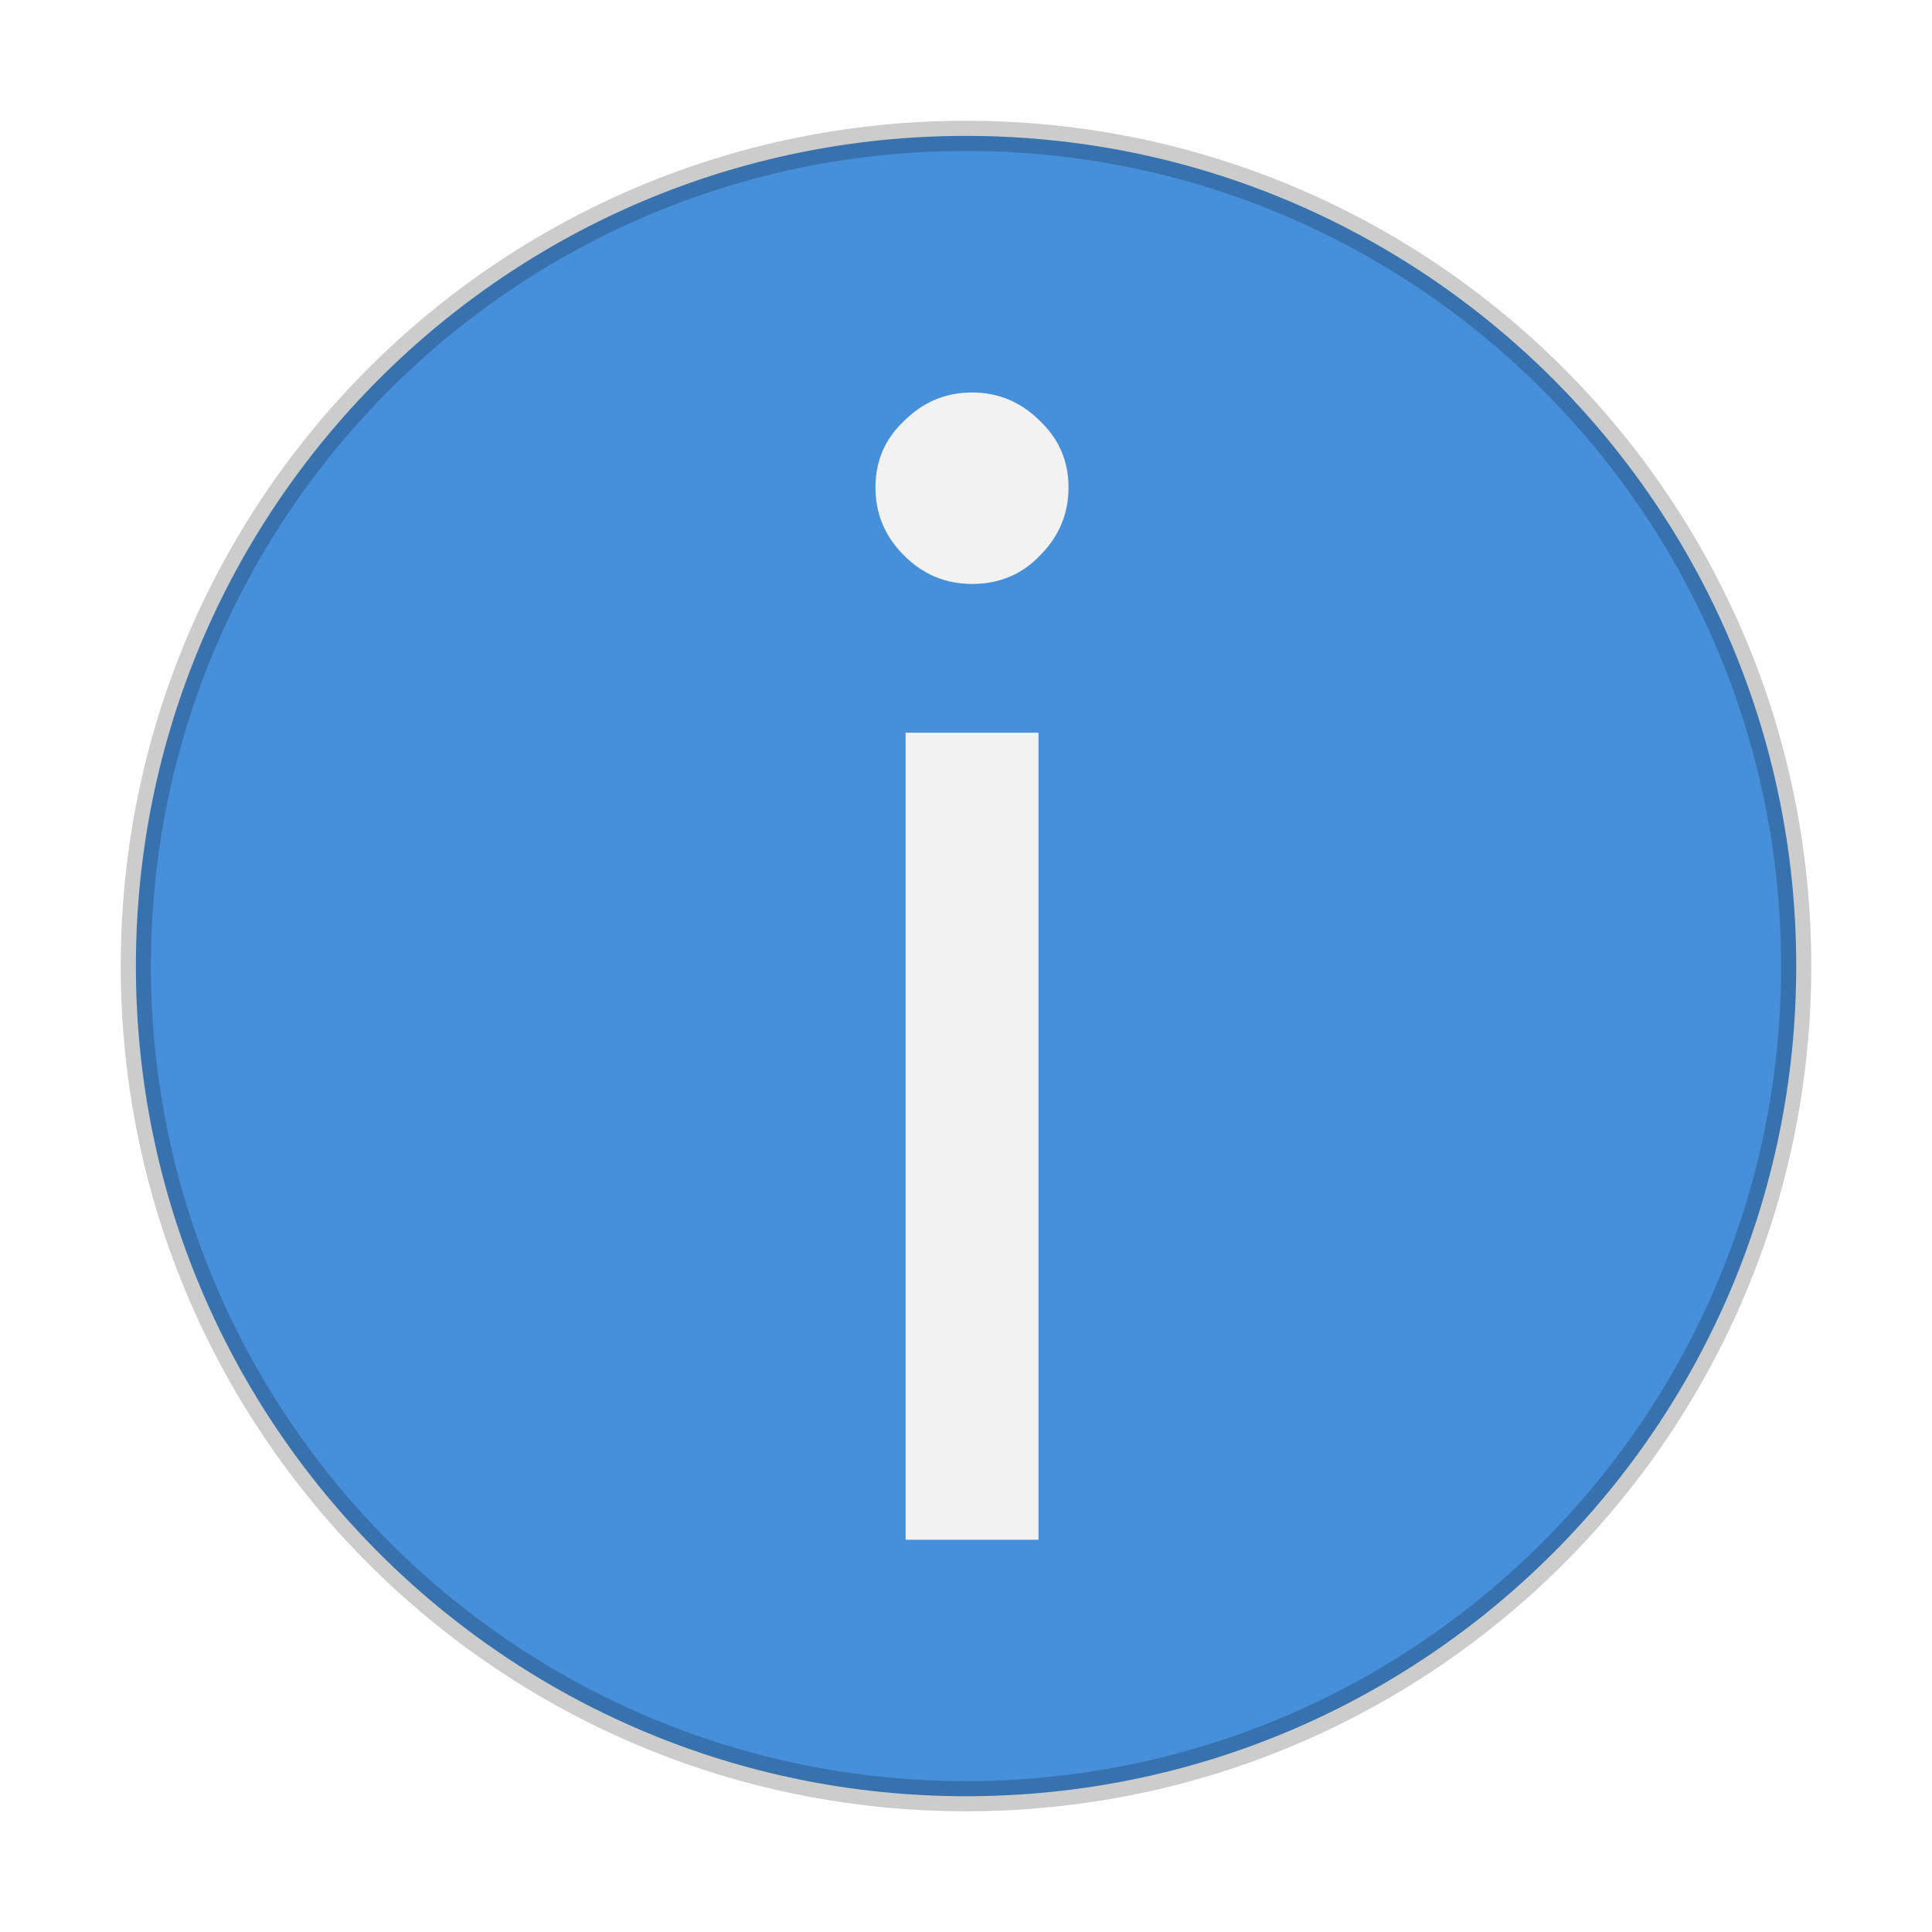
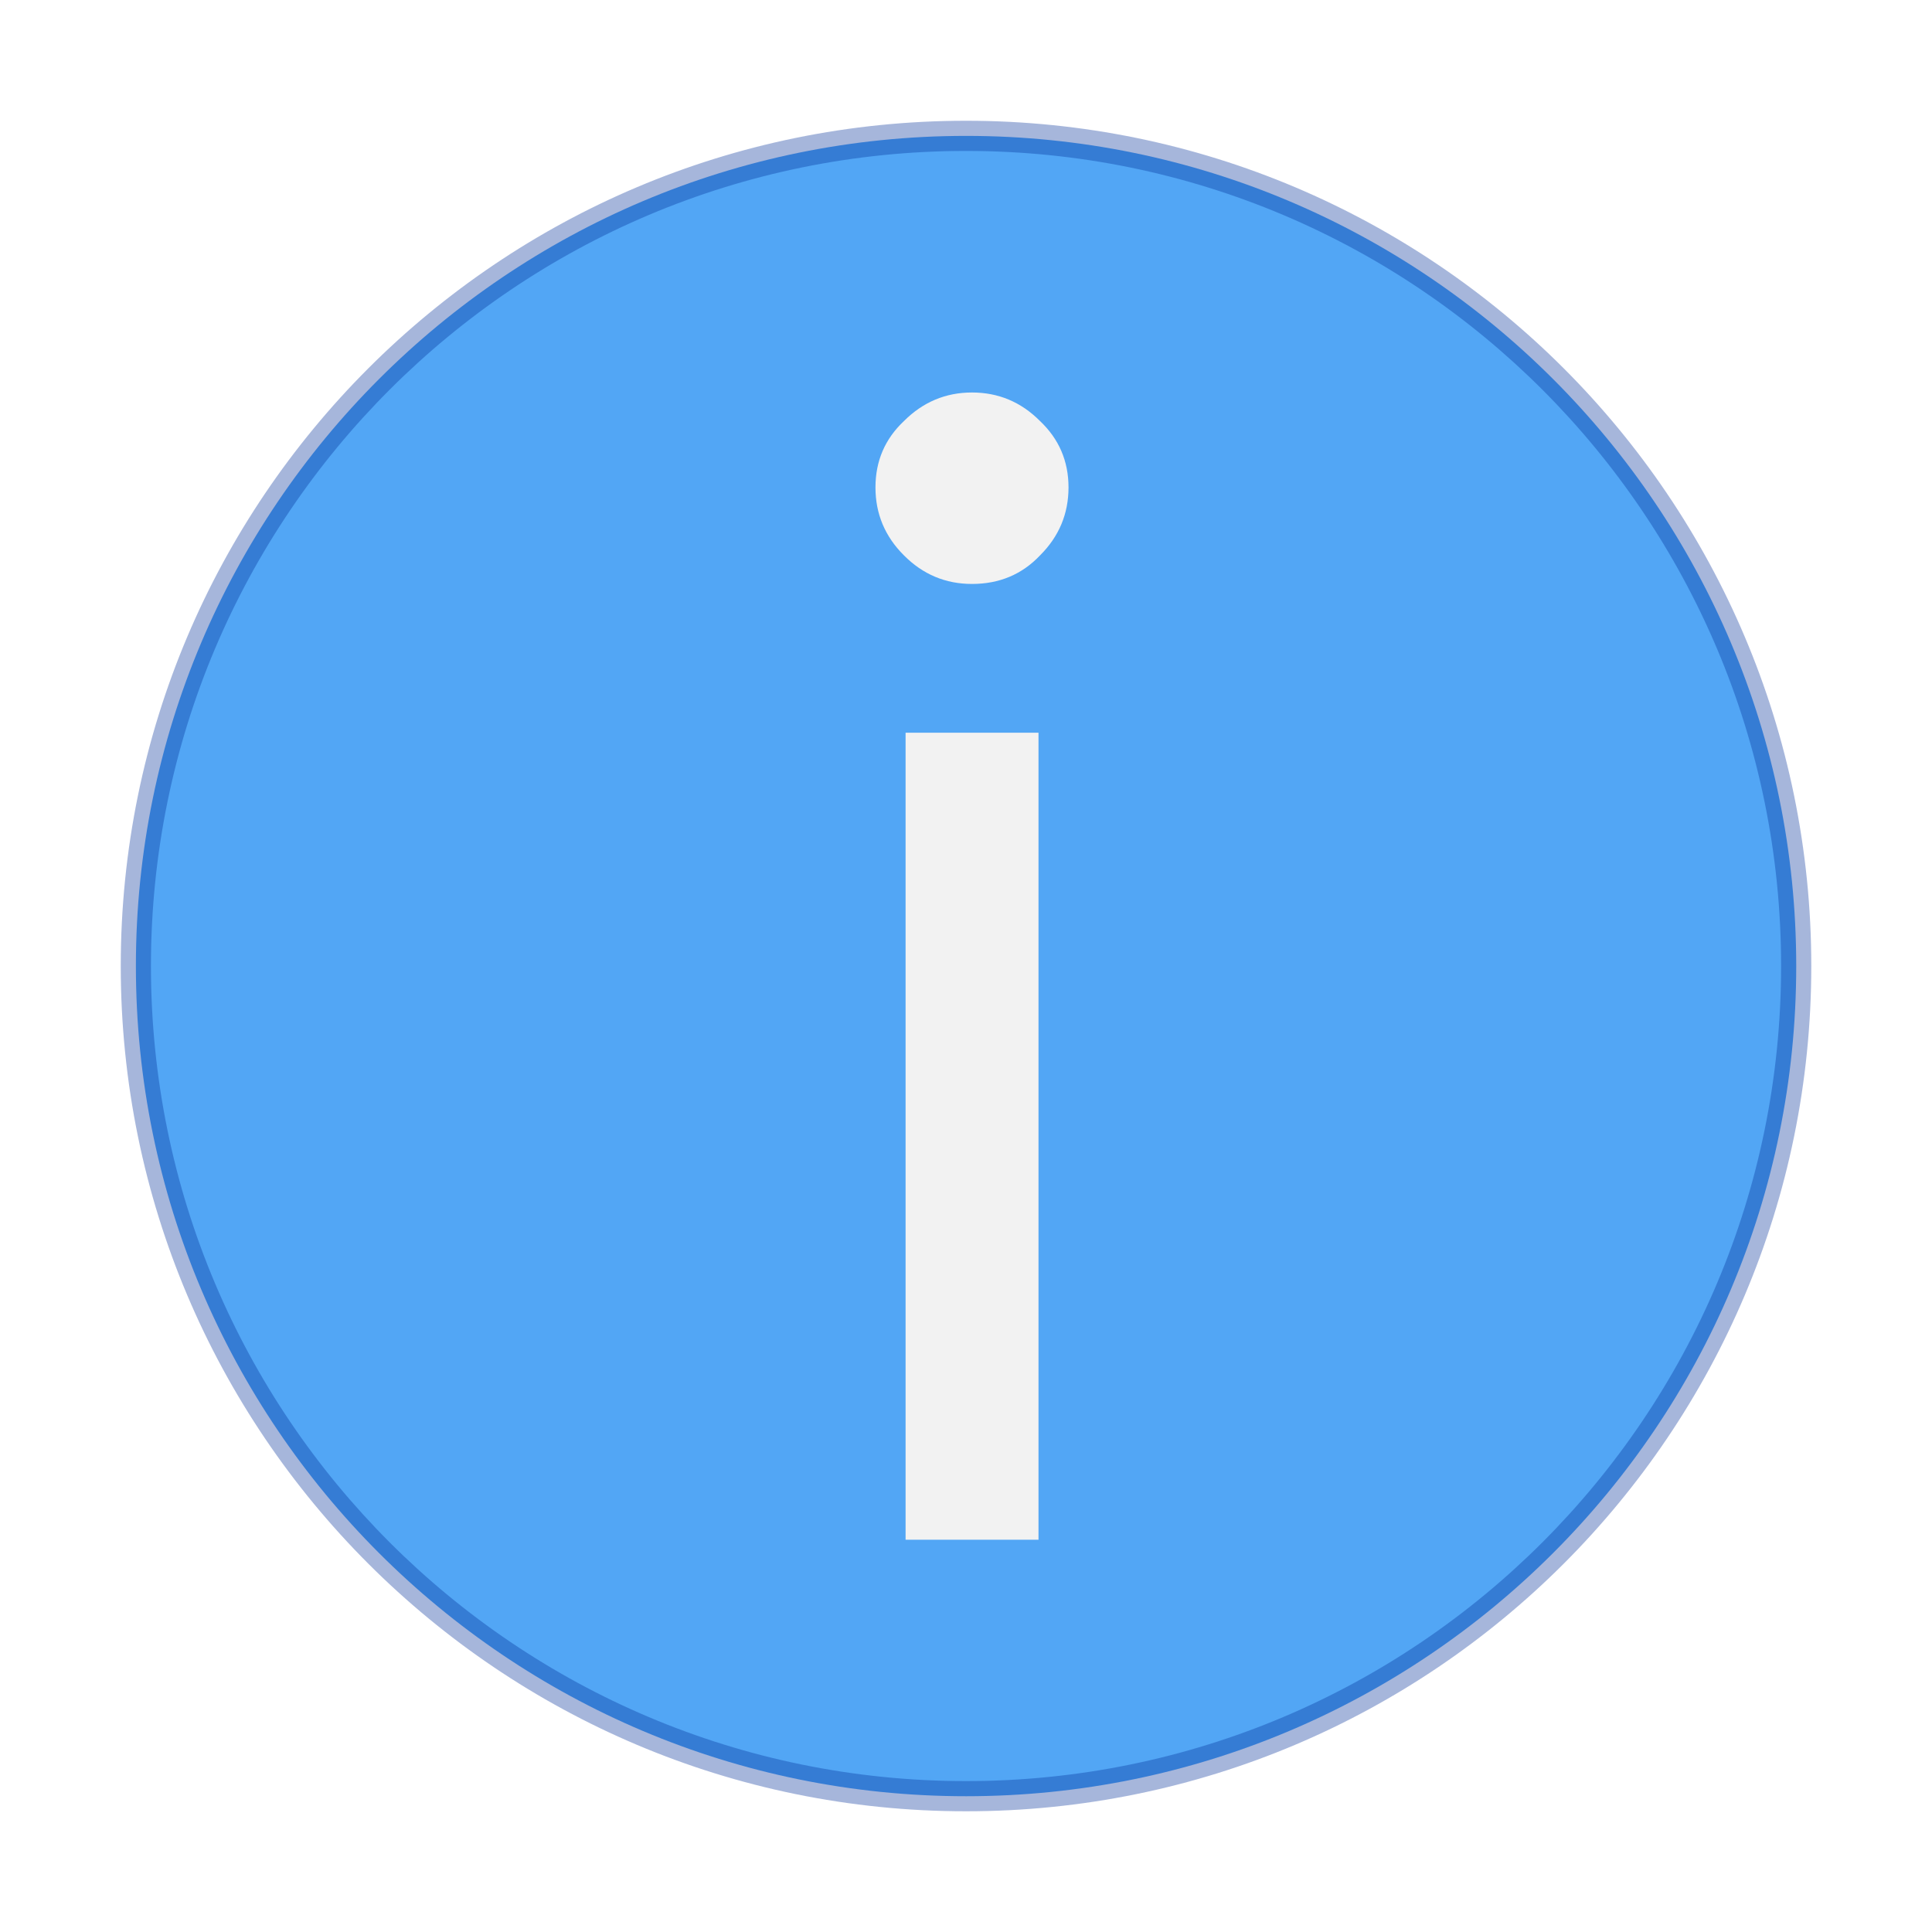
<svg xmlns="http://www.w3.org/2000/svg" width="64" height="64" viewBox="0 0 16.933 16.933" version="1.1" id="svg5">
  <defs id="defs2" />
-   <circle style="opacity:1;fill:#468fda;fill-opacity:1;stroke-width:0.512;stroke-linejoin:round" id="path24384" cx="8.467" cy="8.467" r="7.276" />
+   <circle style="opacity:1;fill:#52a6f5;fill-opacity:1;stroke-width:0.512;stroke-linejoin:round" id="path24384" cx="8.467" cy="8.467" r="7.276" />
  <path d="m 8.519,5.118 c -0.231,0 -0.43,-0.083 -0.596,-0.25 C 7.756,4.702 7.673,4.503 7.673,4.272 c 0,-0.231 0.083,-0.425 0.25,-0.582 0.166,-0.166 0.365,-0.25 0.596,-0.25 0.231,0 0.43,0.083 0.596,0.25 0.166,0.157 0.25,0.351 0.25,0.582 0,0.231 -0.083,0.43 -0.25,0.596 -0.157,0.166 -0.356,0.25 -0.596,0.25 z m -0.582,1.304 h 1.165 v 7.073 h -1.165 z" style="font-size:13.868px;line-height:1.25;font-family:'Google Sans';-inkscape-font-specification:'Google Sans';stroke-width:0.092;fill:#f2f2f2;fill-opacity:1" id="path48347" />
-   <path id="path7088" style="opacity:0.2;fill:#000000;fill-opacity:1;stroke-width:2;stroke-linejoin:round" d="M 32 4 A 28 28 0 0 0 4 32 A 28 28 0 0 0 32 60 A 28 28 0 0 0 60 32 A 28 28 0 0 0 32 4 z M 32 5 A 27 27 0 0 1 59 32 A 27 27 0 0 1 32 59 A 27 27 0 0 1 5 32 A 27 27 0 0 1 32 5 z " transform="scale(0.2645833)" />
+   <path id="path7088" style="opacity:0.35;fill:#002e99;fill-opacity:1;stroke-width:2;stroke-linejoin:round" d="M 32 4 A 28 28 0 0 0 4 32 A 28 28 0 0 0 32 60 A 28 28 0 0 0 60 32 A 28 28 0 0 0 32 4 z M 32 5 A 27 27 0 0 1 59 32 A 27 27 0 0 1 32 59 A 27 27 0 0 1 5 32 A 27 27 0 0 1 32 5 z " transform="scale(0.2645833)" />
</svg>
